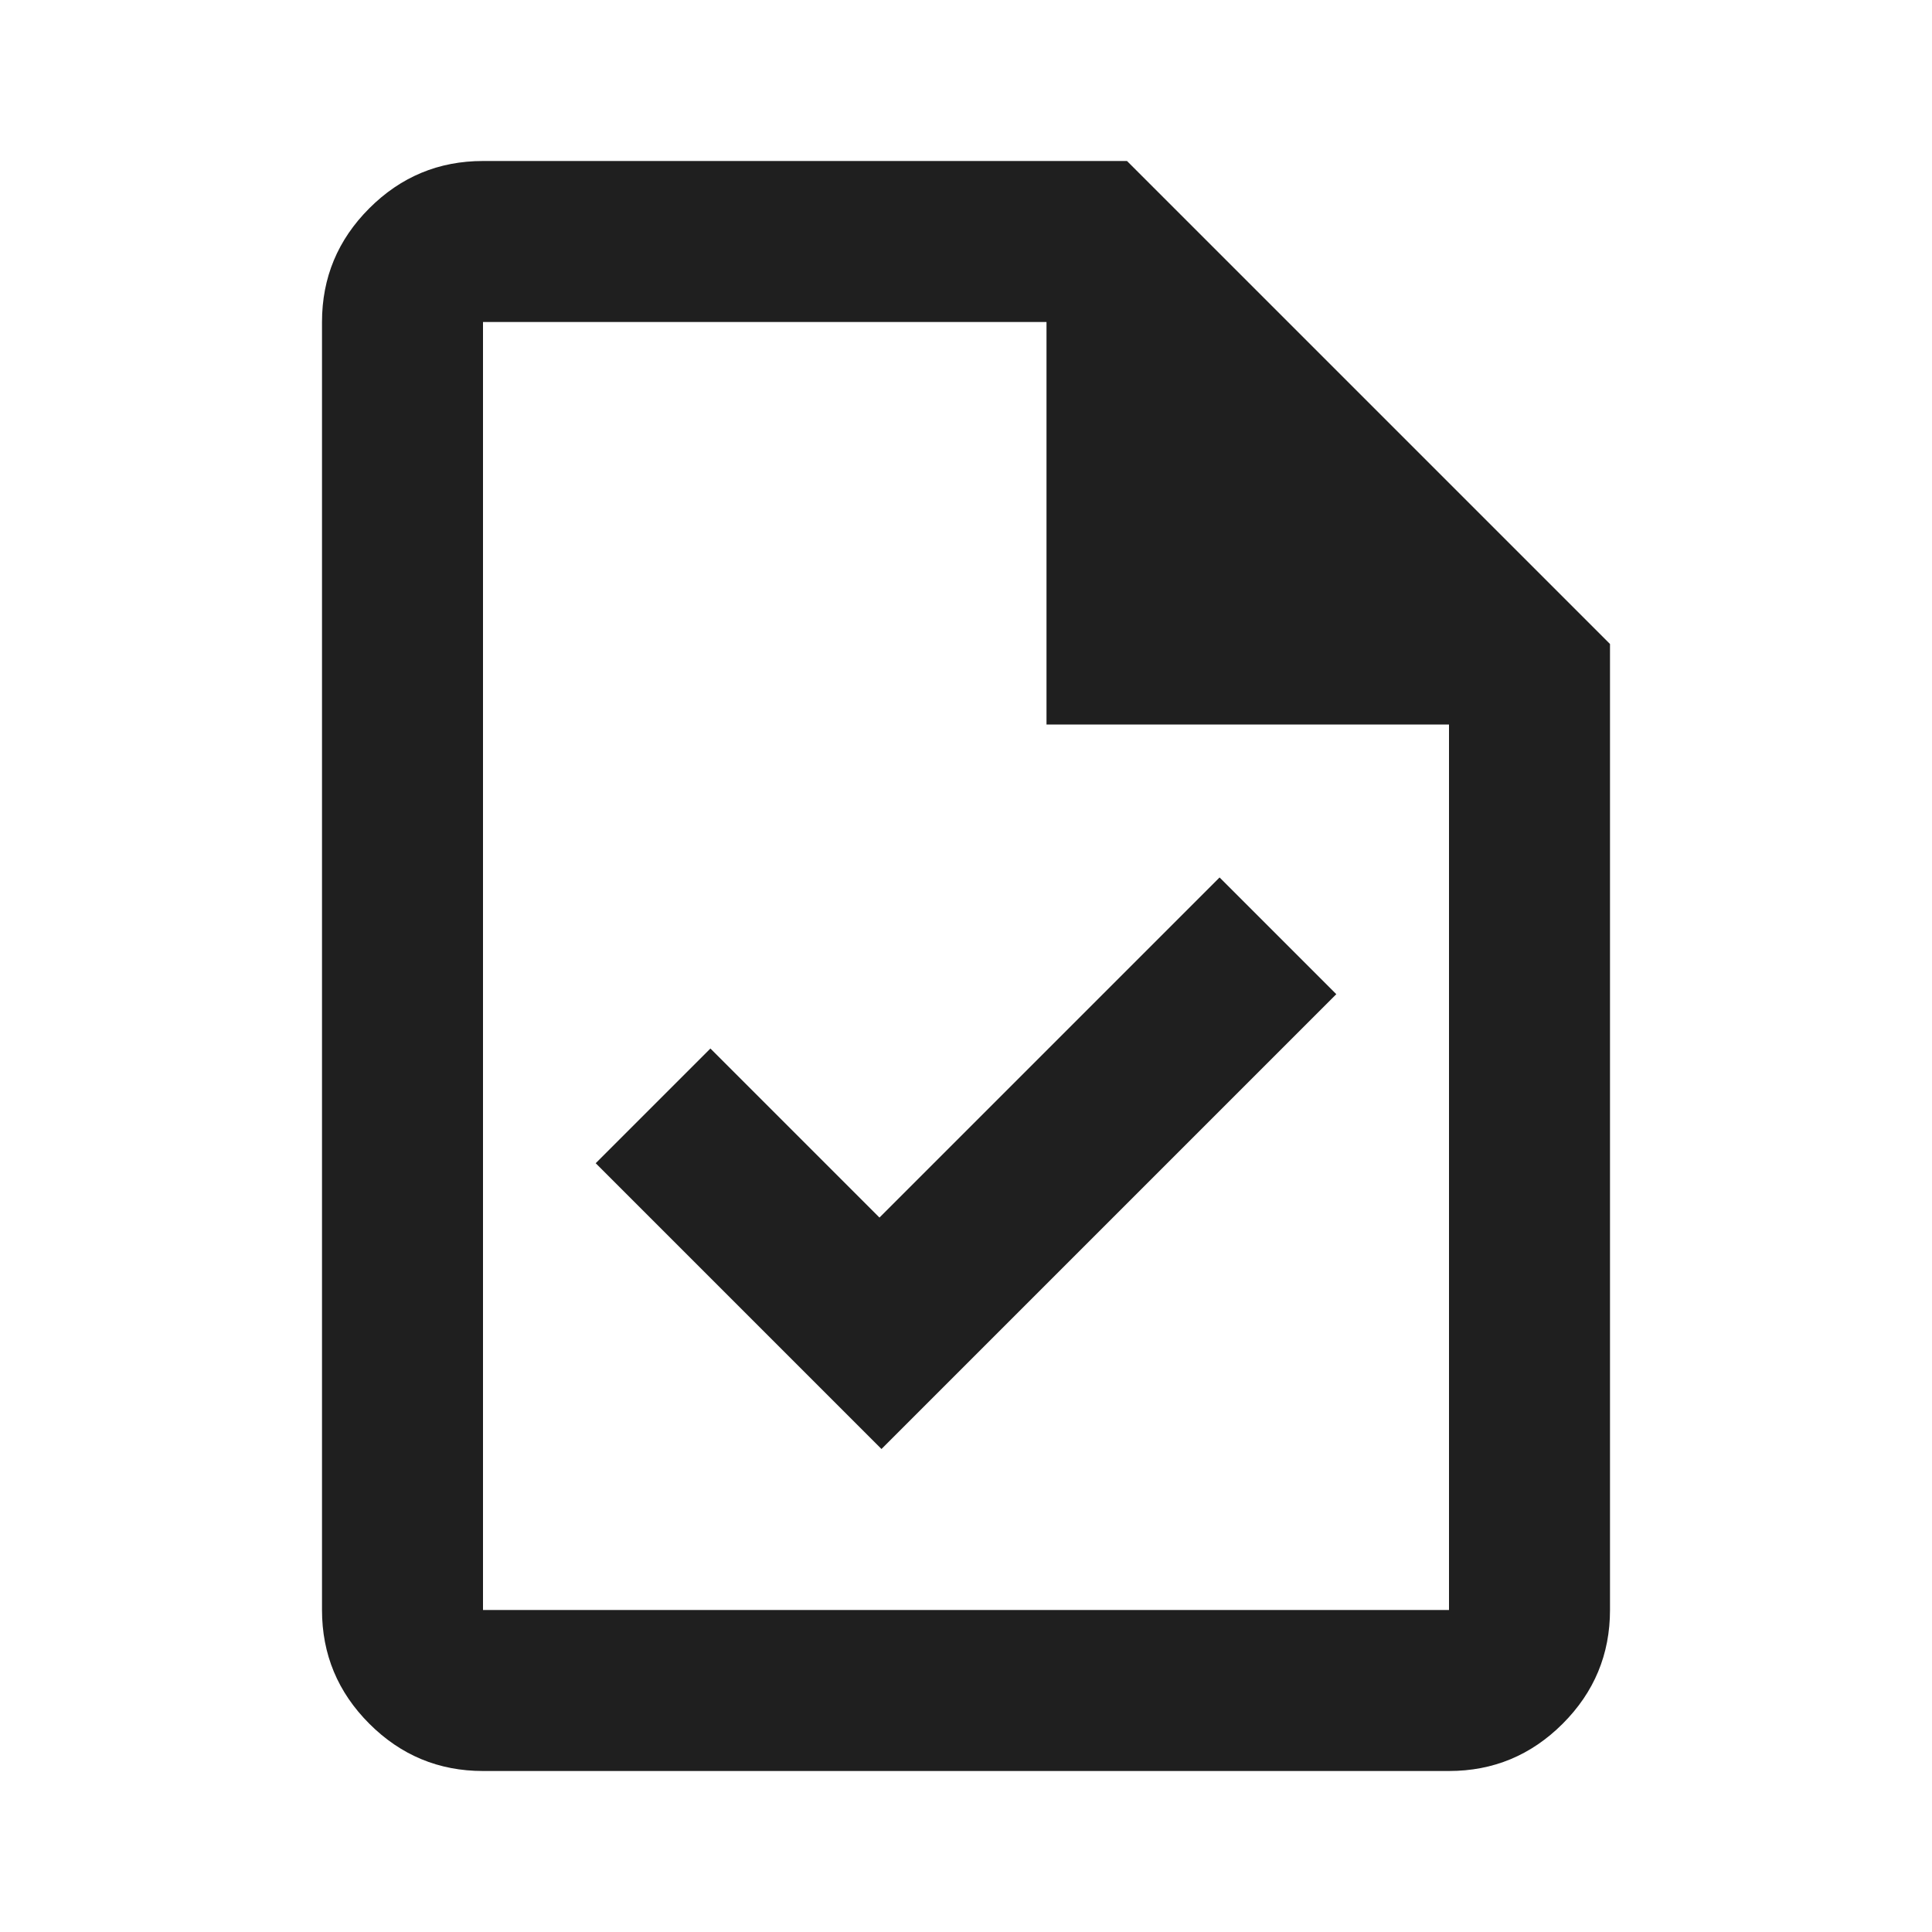
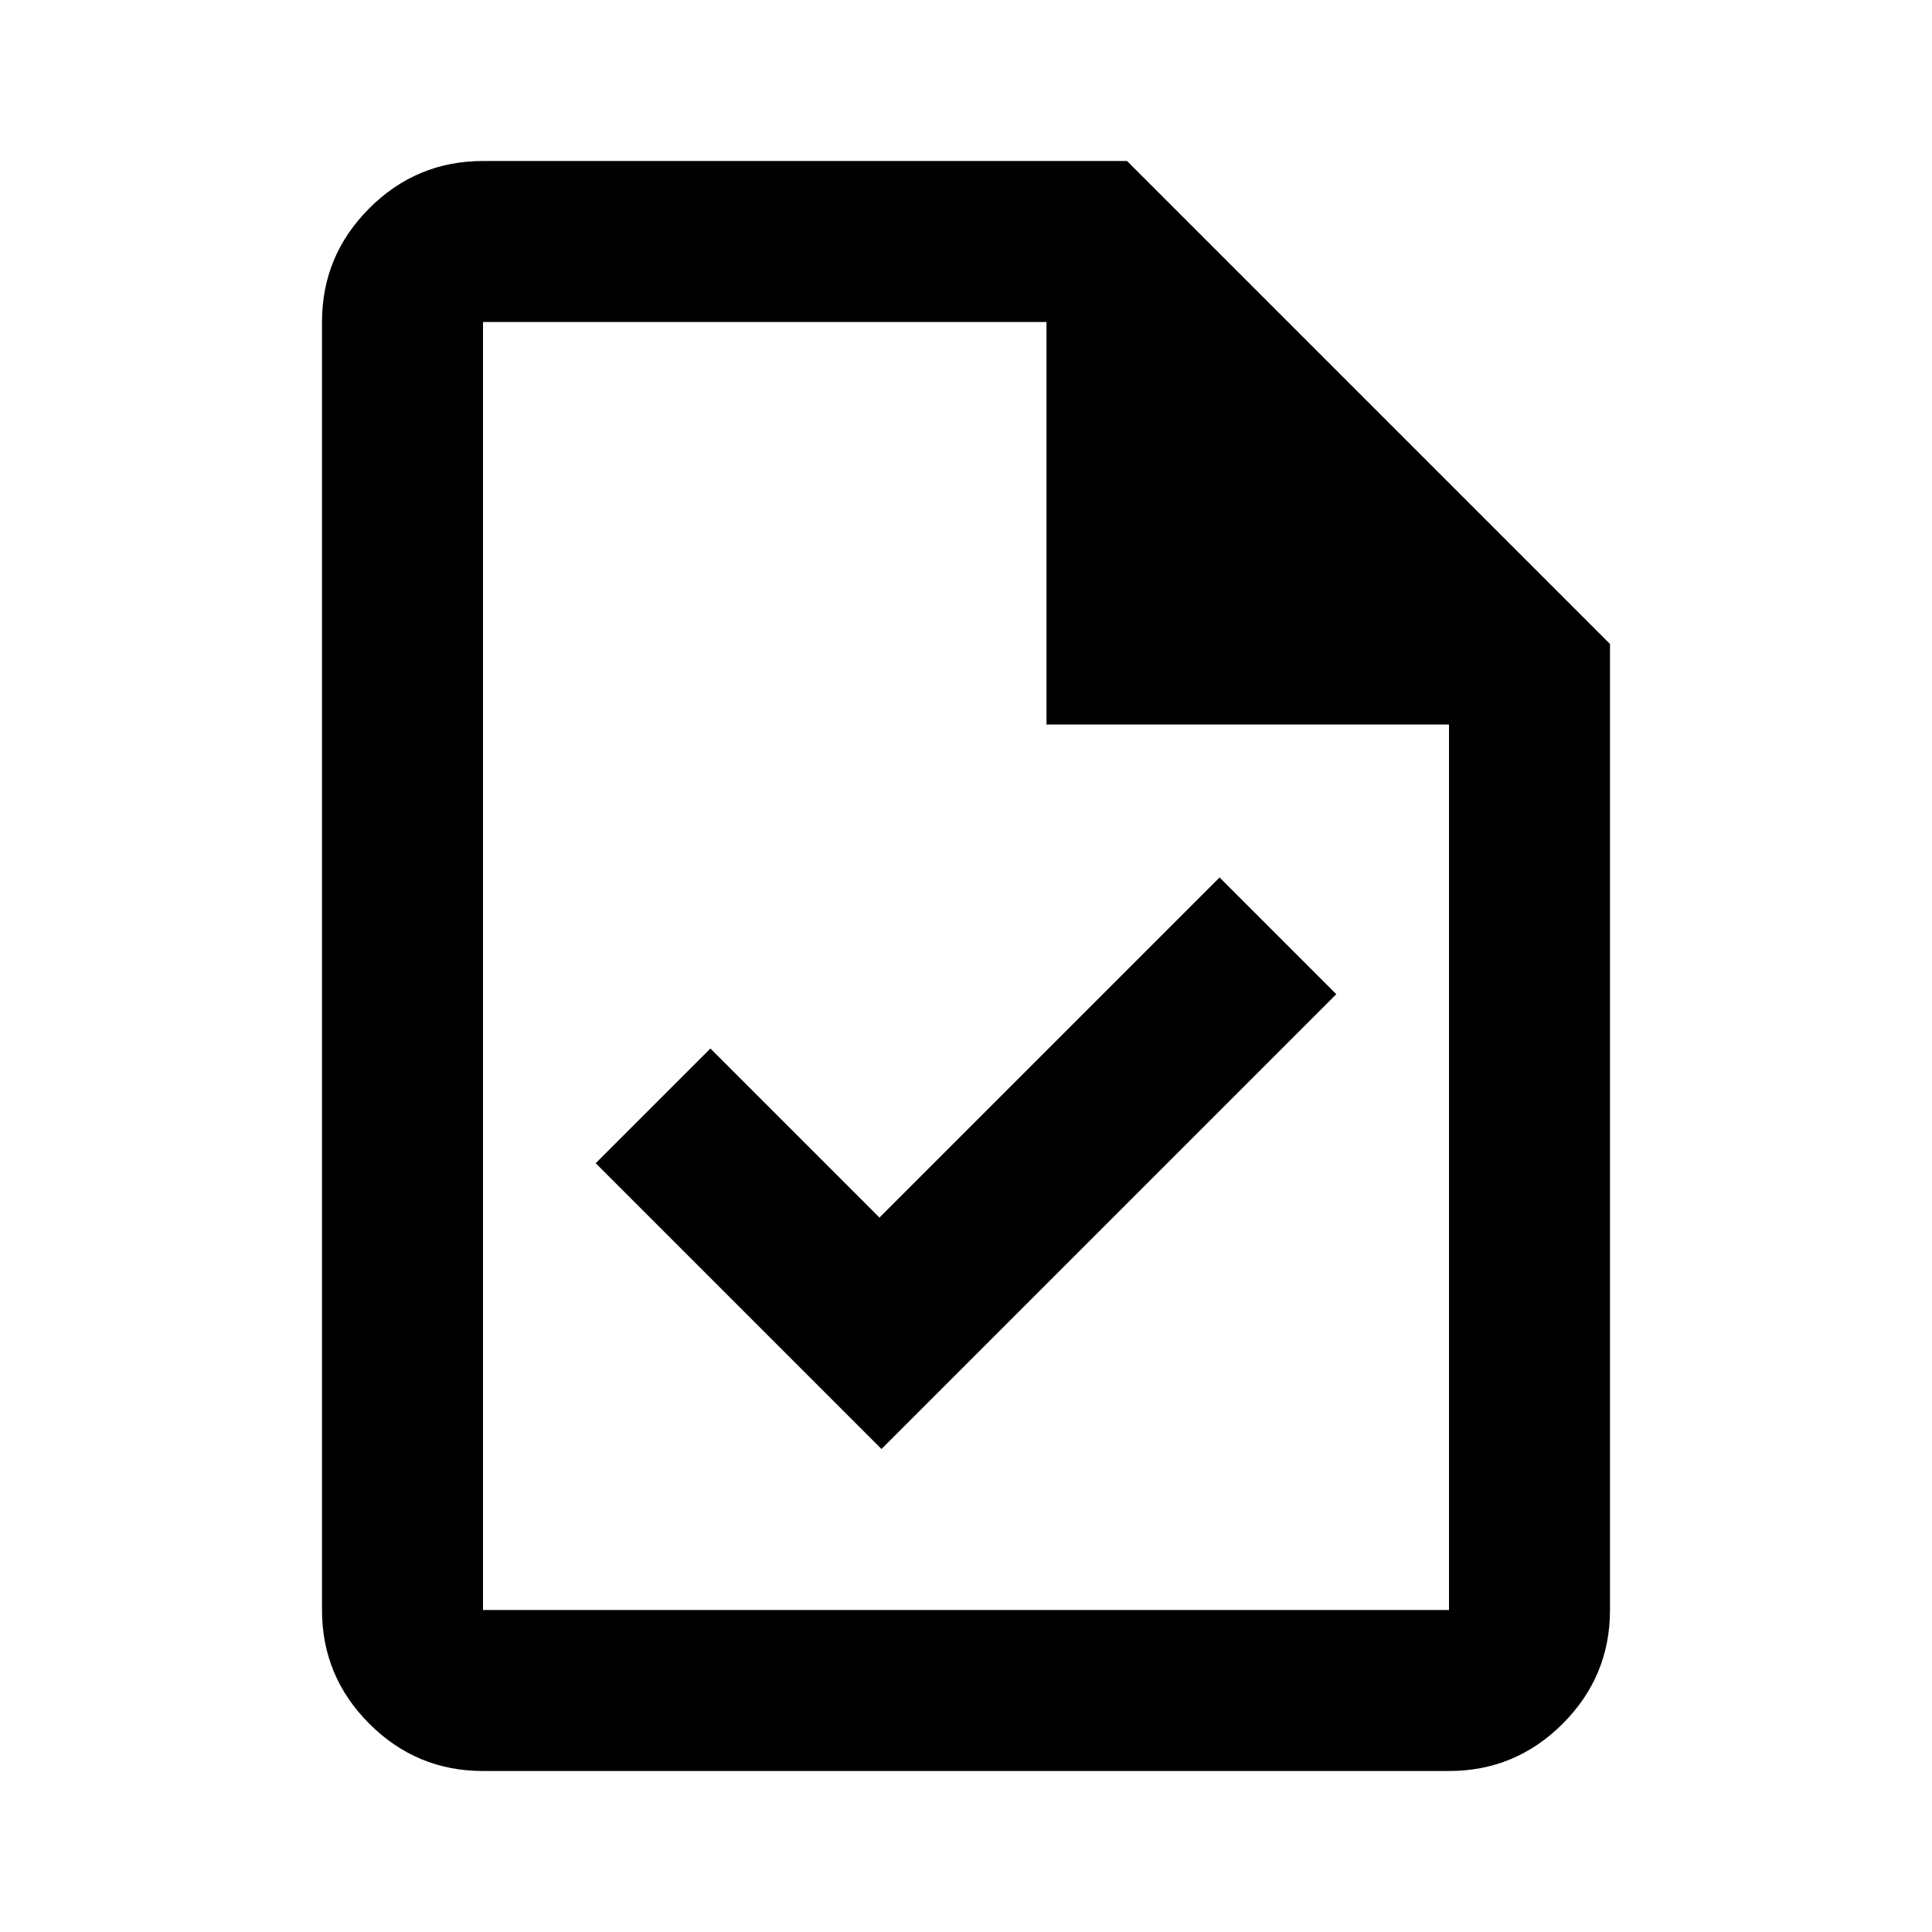
- <svg xmlns="http://www.w3.org/2000/svg" height="24px" viewBox="0 -960 960 960" width="24px" fill="#1f1f1f">
+ <svg xmlns="http://www.w3.org/2000/svg" height="24px" viewBox="0 -960 960 960" width="24px" fill="currentColor">
  <path d="m438-240 226-226-58-58-169 169-84-84-57 57 142 142ZM240-80q-33 0-56.5-23.5T160-160v-640q0-33 23.5-56.5T240-880h320l240 240v480q0 33-23.5 56.5T720-80H240Zm280-520v-200H240v640h480v-440H520ZM240-800v200-200 640-640Z" />
</svg>
